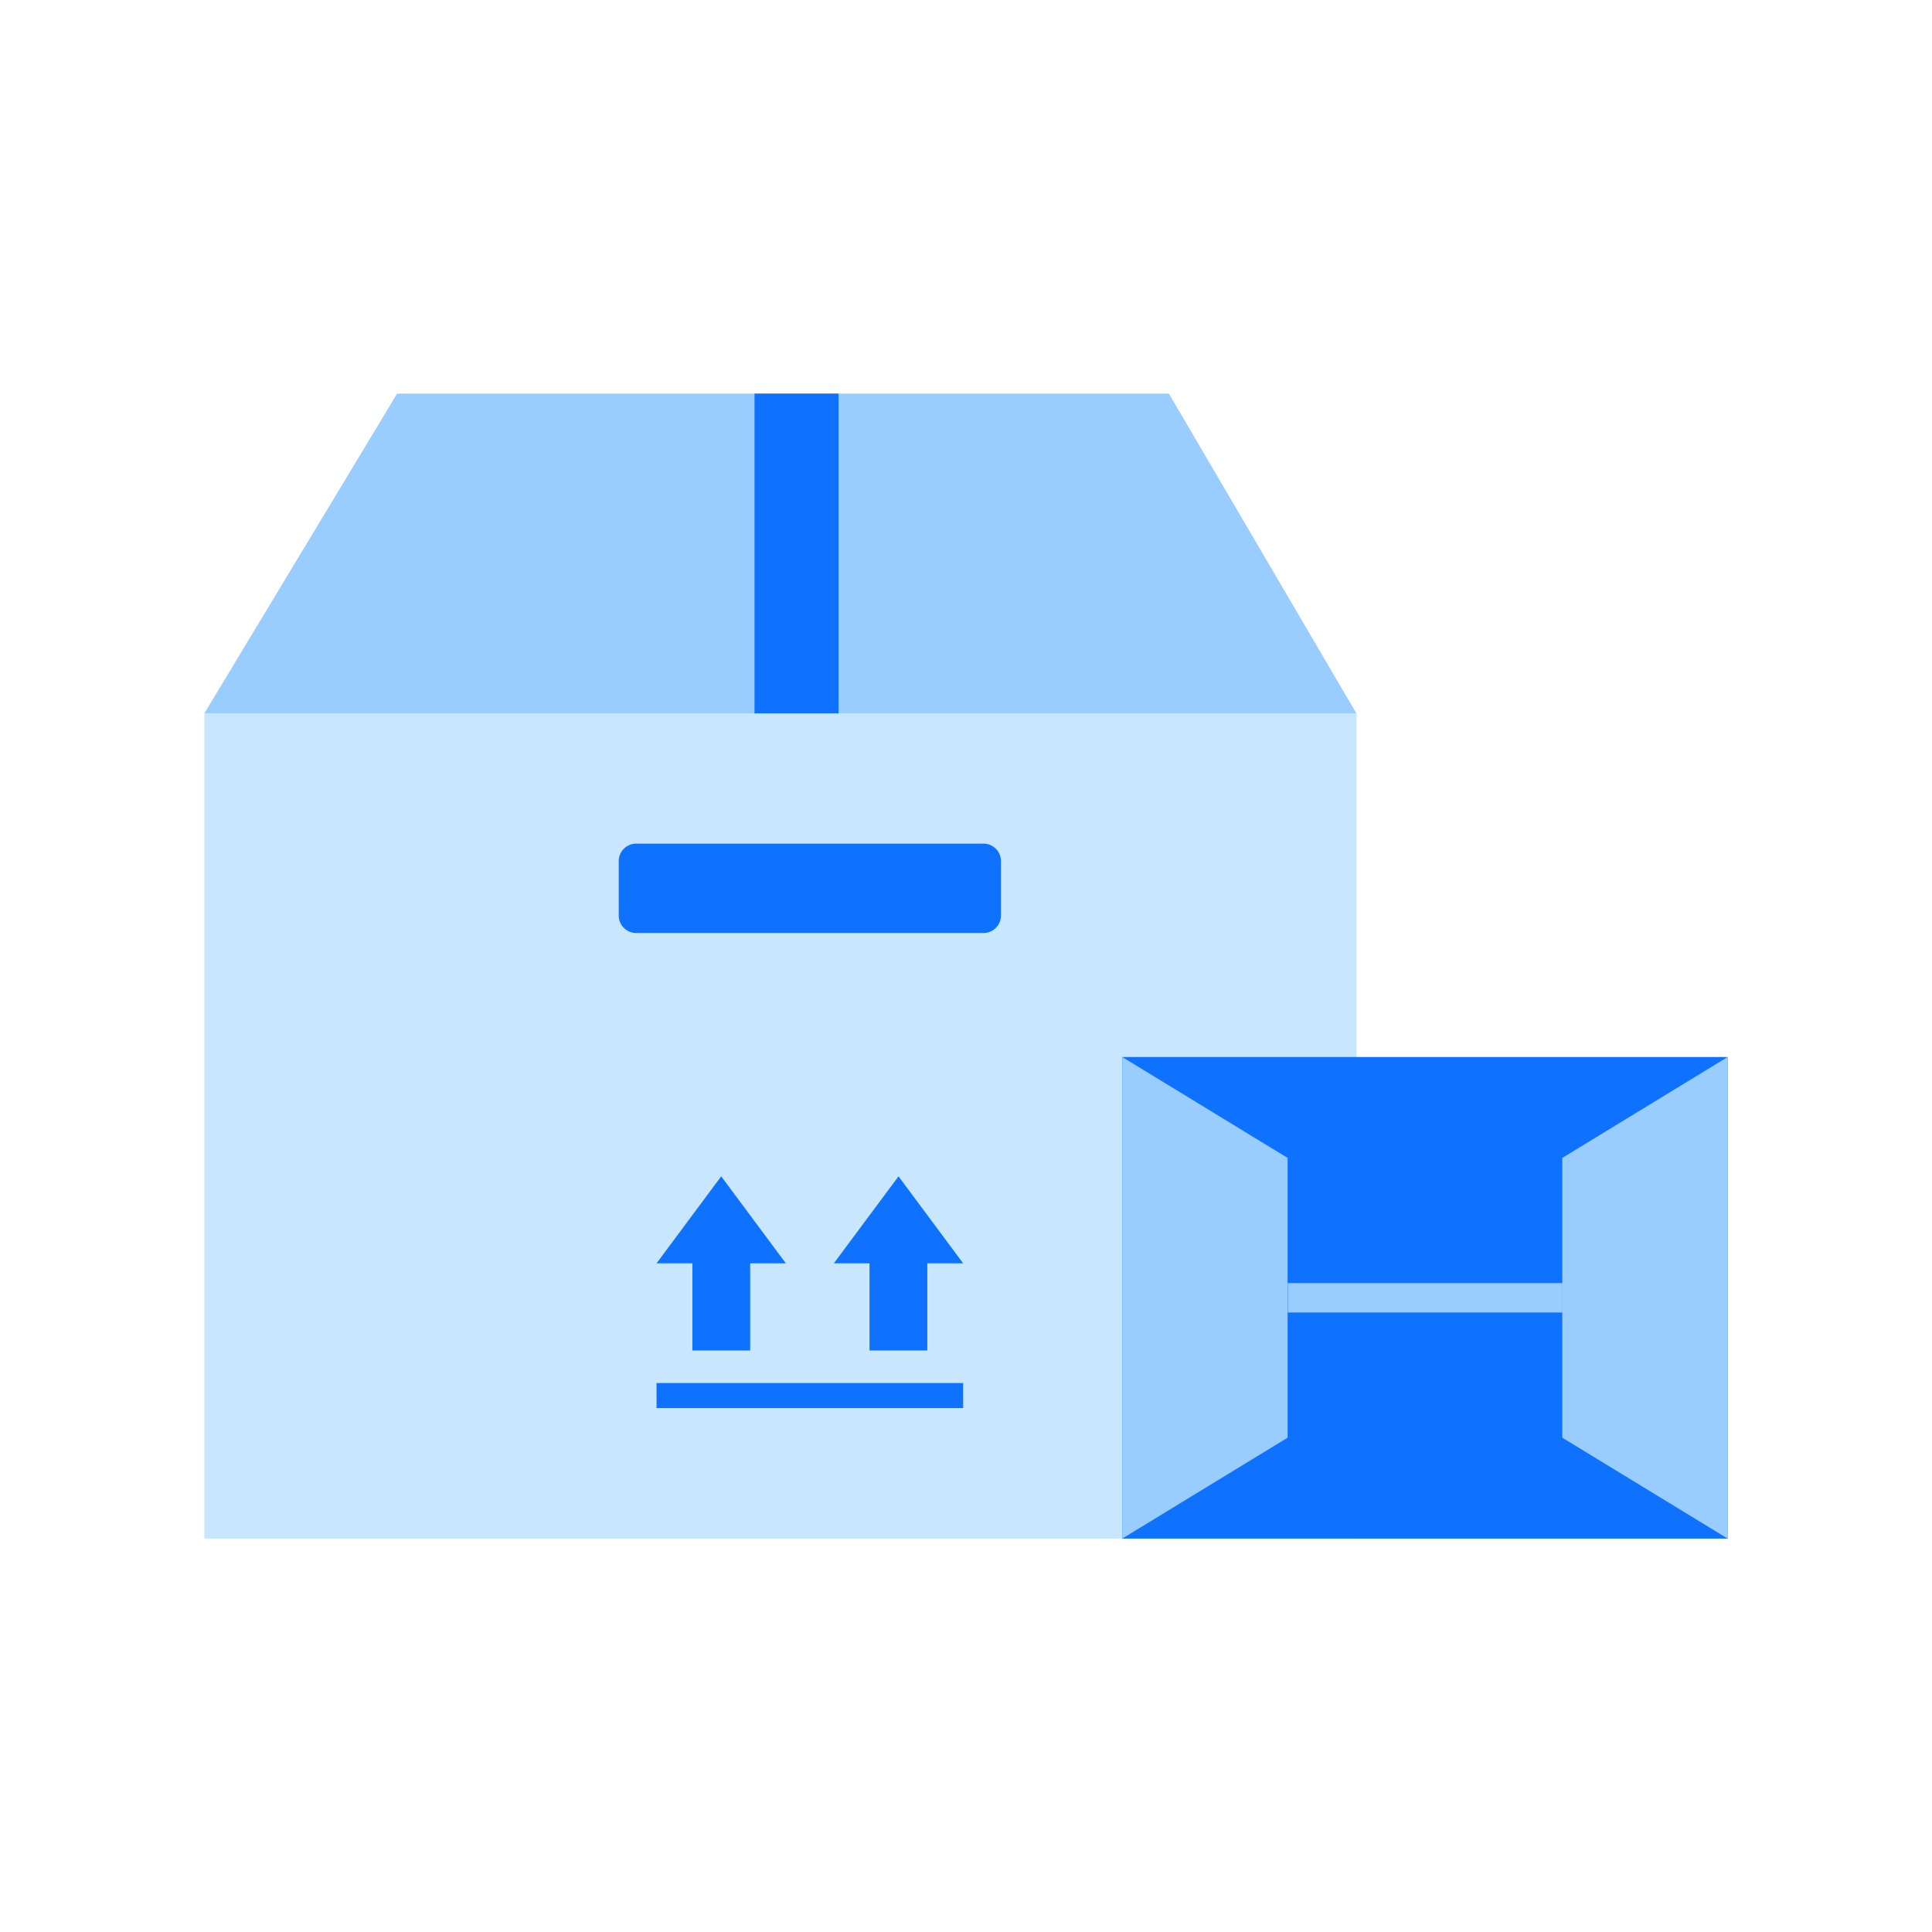
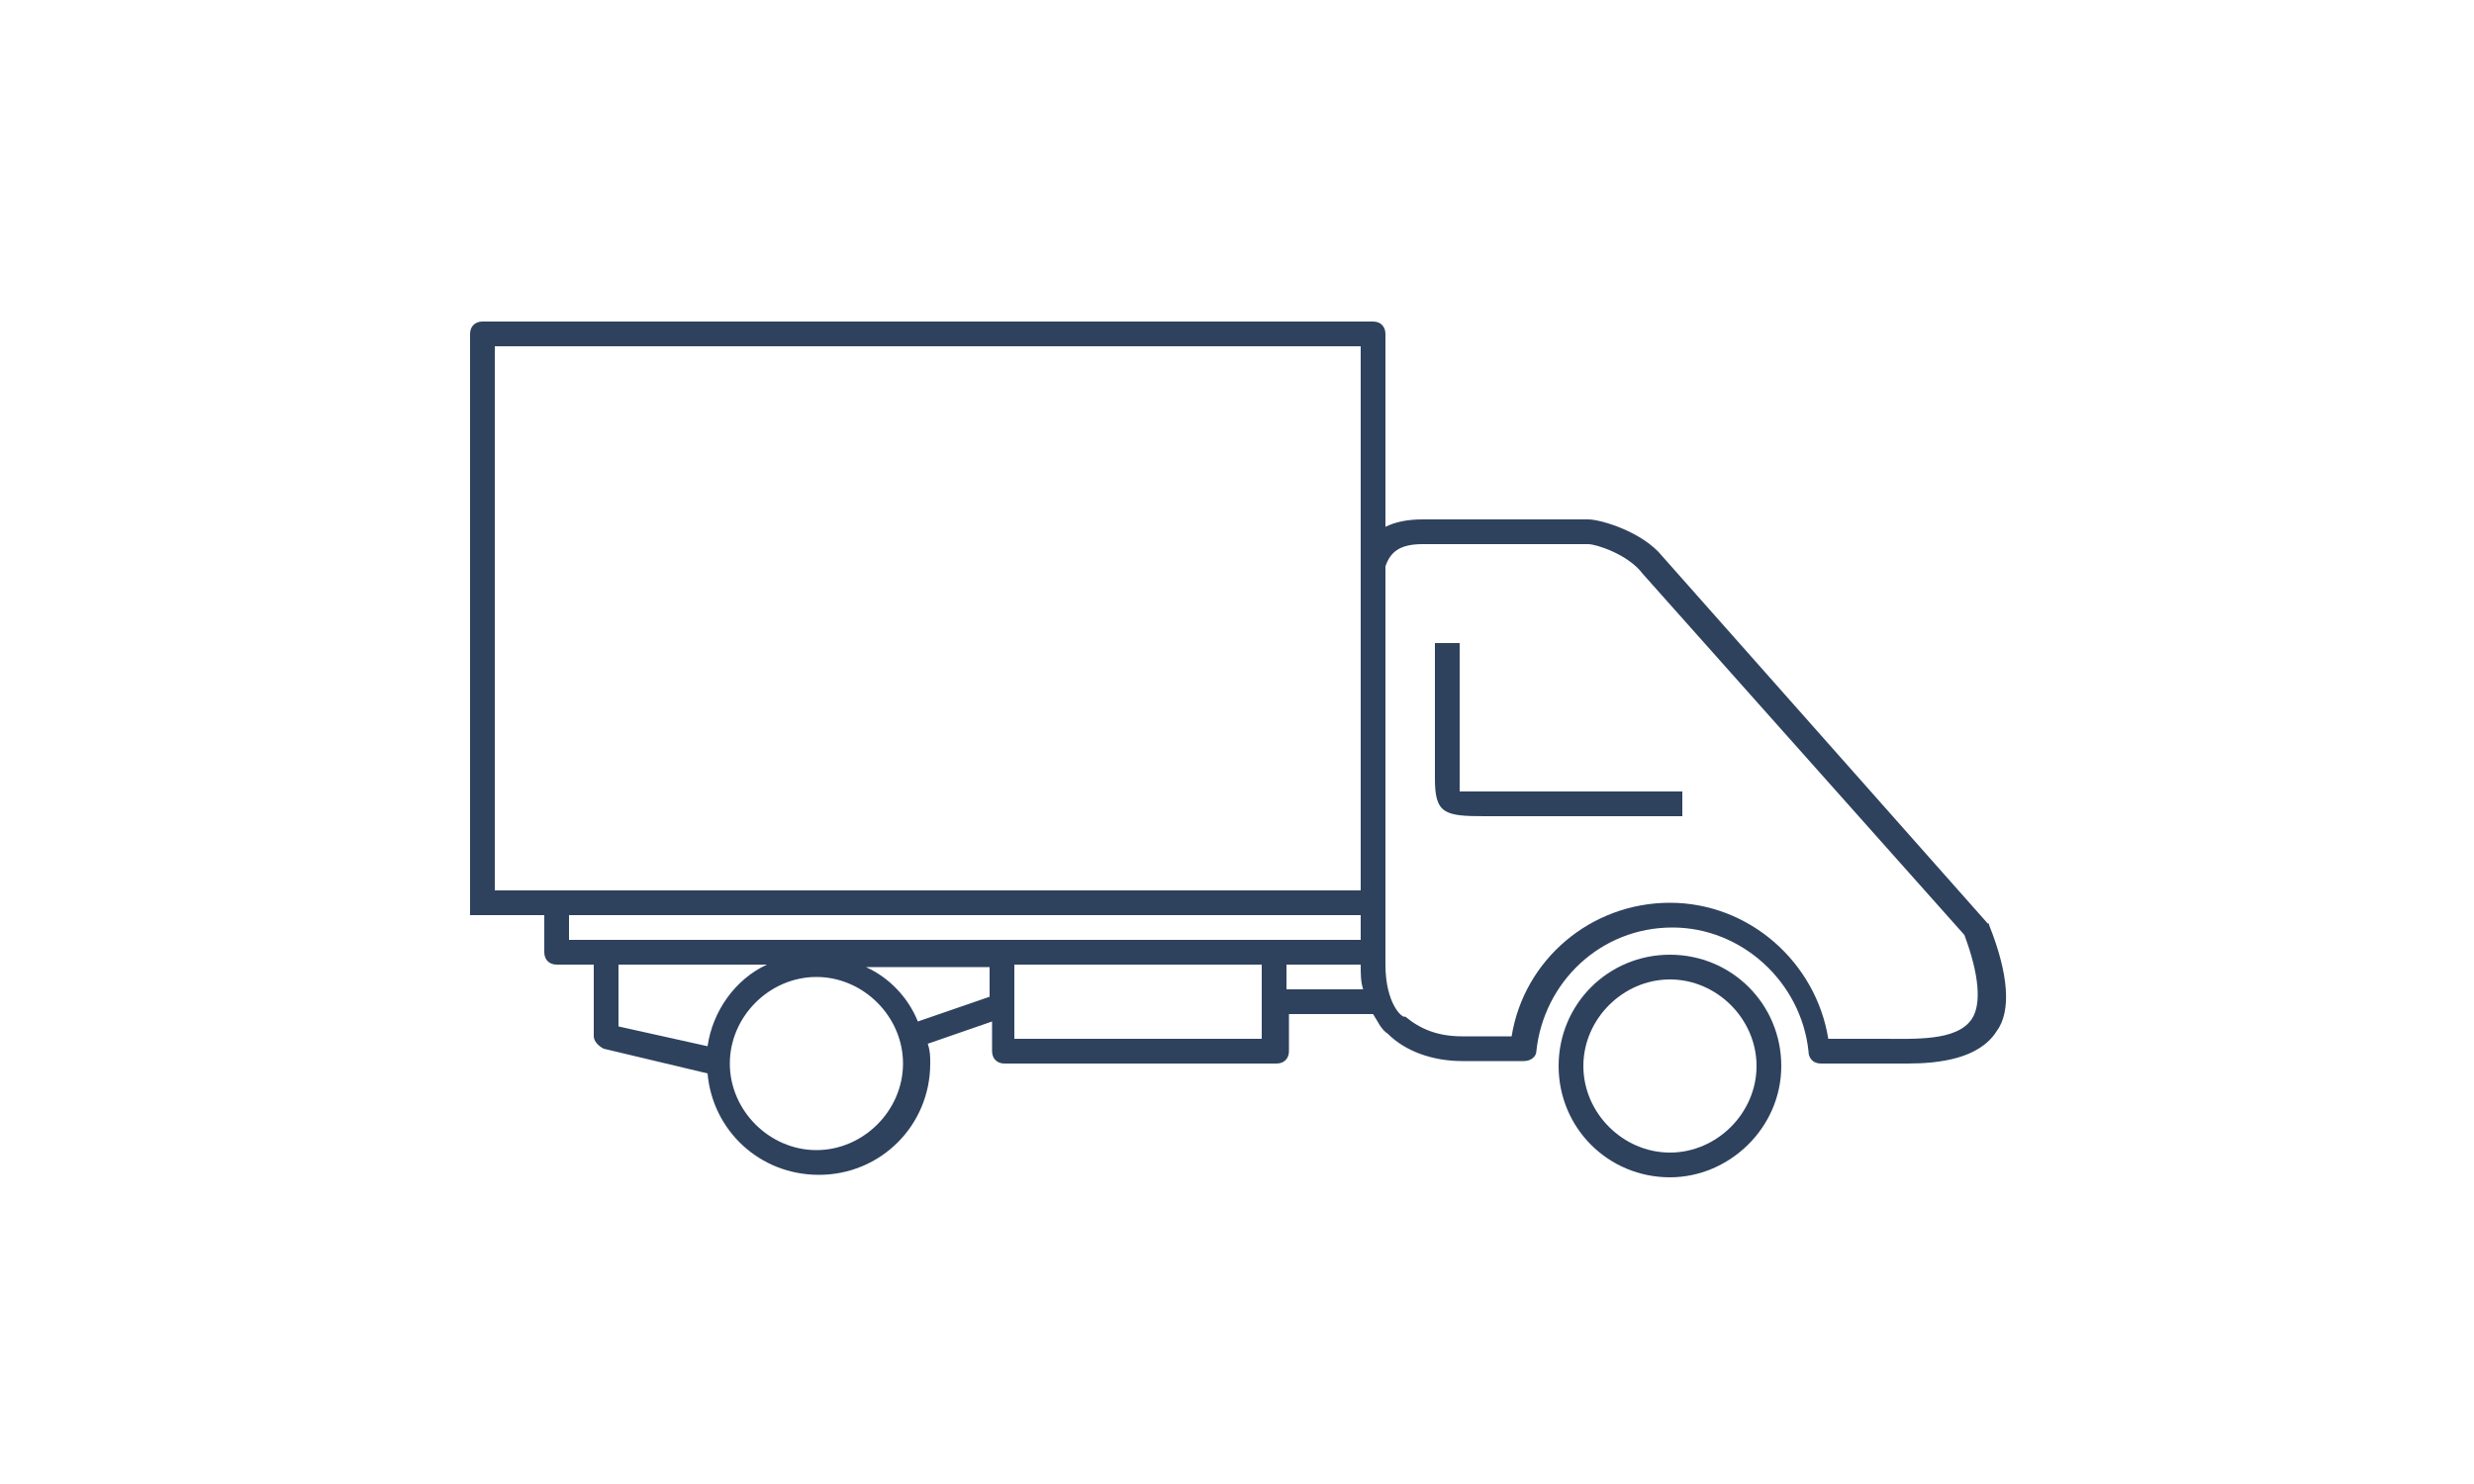
- <svg xmlns="http://www.w3.org/2000/svg" viewBox="0 0 98.61 98.61">
-   <defs>
-     <style>.a{fill:none;}.b{fill:#c8e7ff;}.c{fill:#9cf;}.d{fill:#0f72ff;}</style>
-   </defs>
-   <rect class="a" width="98.61" height="98.61" />
-   <rect class="b" x="10.43" y="36.41" width="58.81" height="42.12" />
-   <polygon class="c" points="69.23 36.41 10.43 36.41 20.27 20.09 59.66 20.09 69.23 36.41" />
-   <rect class="d" x="31.58" y="43.06" width="19.51" height="4.56" rx="0.89" ry="0.89" />
-   <rect class="d" x="38.51" y="20.09" width="4.29" height="16.32" />
-   <polygon class="d" points="40.11 64.48 38.46 62.26 36.81 60.04 35.16 62.26 33.51 64.48 35.34 64.48 35.34 68.93 38.29 68.93 38.29 64.48 40.11 64.48" />
-   <polygon class="d" points="49.16 64.48 47.51 62.26 45.86 60.04 44.21 62.26 42.56 64.48 44.38 64.48 44.38 68.93 47.33 68.93 47.33 64.48 49.16 64.48" />
-   <rect class="d" x="33.51" y="70.59" width="15.65" height="1.28" />
-   <rect class="d" x="57.28" y="53.95" width="30.9" height="24.58" />
-   <polygon class="c" points="65.72 59.1 57.28 53.95 57.28 78.53 65.72 73.38 65.72 59.1" />
-   <polygon class="c" points="79.74 59.1 88.18 53.95 88.18 78.53 79.74 73.38 79.74 59.1" />
-   <rect class="c" x="65.73" y="65.49" width="14.02" height="1.5" />
+ <svg xmlns="http://www.w3.org/2000/svg" width="100" height="60" viewBox="0 0 100 60">
+   <g fill="none" fill-rule="evenodd">
+     <path d="M55.1 40c-.1-.3-.1-.6-.1-1h-3v1h3.1zm-.1-2v-1H23v1h32zm1.7 3.2c.6.5 1.3.8 2.3.8h2c.5-3.1 3.2-5.4 6.4-5.4s5.9 2.3 6.4 5.5h1.7c.2 0 .4 0 .6.1 1.2 0 2.9.1 3.6-.8.5-.7.4-1.8-.3-3.4l-13-14.6c-.6-.7-2-1.2-2.2-1.2h-6.7c-.9 0-1.3.3-1.5.9v11.8l.7 6.3zM31 39h-6v2.5l3.6.9c.2-1.5 1.1-2.8 2.4-3.4zm6.1 2.2l2.9-1V39h-5c1 .5 1.7 1.3 2.1 2.2zM41 40v2h10v-3H41v1z" />
+     <path d="M52 39v1h3.1c-.1-.3-.1-.6-.1-1h-3zm3-2H23v1h32v-1z" />
+     <path d="M67.5 47.6c-2.5 0-4.5-2-4.5-4.5s2-4.5 4.5-4.5 4.5 2 4.5 4.5-2.1 4.5-4.5 4.5zm0-8c-1.9 0-3.5 1.6-3.5 3.5s1.6 3.5 3.5 3.5S71 45 71 43.1s-1.6-3.5-3.5-3.5zM68 33h-8c-1.6 0-2-.1-2-1.5V26h1v6h9v1z" fill="#2E425E" />
+     <path d="M80.4 37.4c0-.1-.1-.1 0 0L67.2 22.5c-.8-1-2.5-1.5-3-1.5h-6.7c-.6 0-1.1.1-1.5.3v-7.8c0-.3-.2-.5-.5-.5h-36c-.3 0-.5.2-.5.5V37h3v1.5c0 .3.2.5.5.5H24v2.9c0 .2.2.4.4.5l4.2 1c.2 2.3 2.1 4.1 4.5 4.1 2.5 0 4.5-2 4.5-4.5 0-.3 0-.5-.1-.8l2.6-.9v1.2c0 .3.2.5.5.5h11c.3 0 .5-.2.5-.5V41h3.4c.2.3.3.6.6.8.7.7 1.8 1.1 3 1.1h2.5c.3 0 .5-.2.5-.4.3-2.8 2.6-5 5.5-5 2.8 0 5.2 2.2 5.5 5 0 .3.2.5.5.5h3.5c1.3 0 2.9-.2 3.6-1.3.6-.8.5-2.3-.3-4.3zM20 36V14h35v22H20zm5 5.5V39h6c-1.3.6-2.2 1.9-2.4 3.3l-3.6-.8zm8 5c-1.9 0-3.5-1.6-3.5-3.5s1.6-3.5 3.5-3.5 3.5 1.6 3.5 3.5-1.6 3.5-3.5 3.5zm7-6.2l-2.9 1c-.4-1-1.2-1.8-2.1-2.2h5v1.2zm11-.3v2H41v-3h10v1zm.5-2H23v-1h32v1h-3.5zm.5 2v-1h3c0 .4 0 .7.1 1H52zm4-1V22.9c.2-.6.6-.9 1.5-.9h6.7c.3 0 1.6.4 2.2 1.2l13 14.6c.6 1.6.7 2.8.3 3.4-.6.9-2.3.8-3.6.8h-2.2c-.5-3.1-3.2-5.5-6.4-5.5s-5.9 2.3-6.4 5.4h-2c-1 0-1.7-.3-2.3-.8-.1.1-.8-.5-.8-2.1z" fill="#2E425E" />
+   </g>
</svg>
